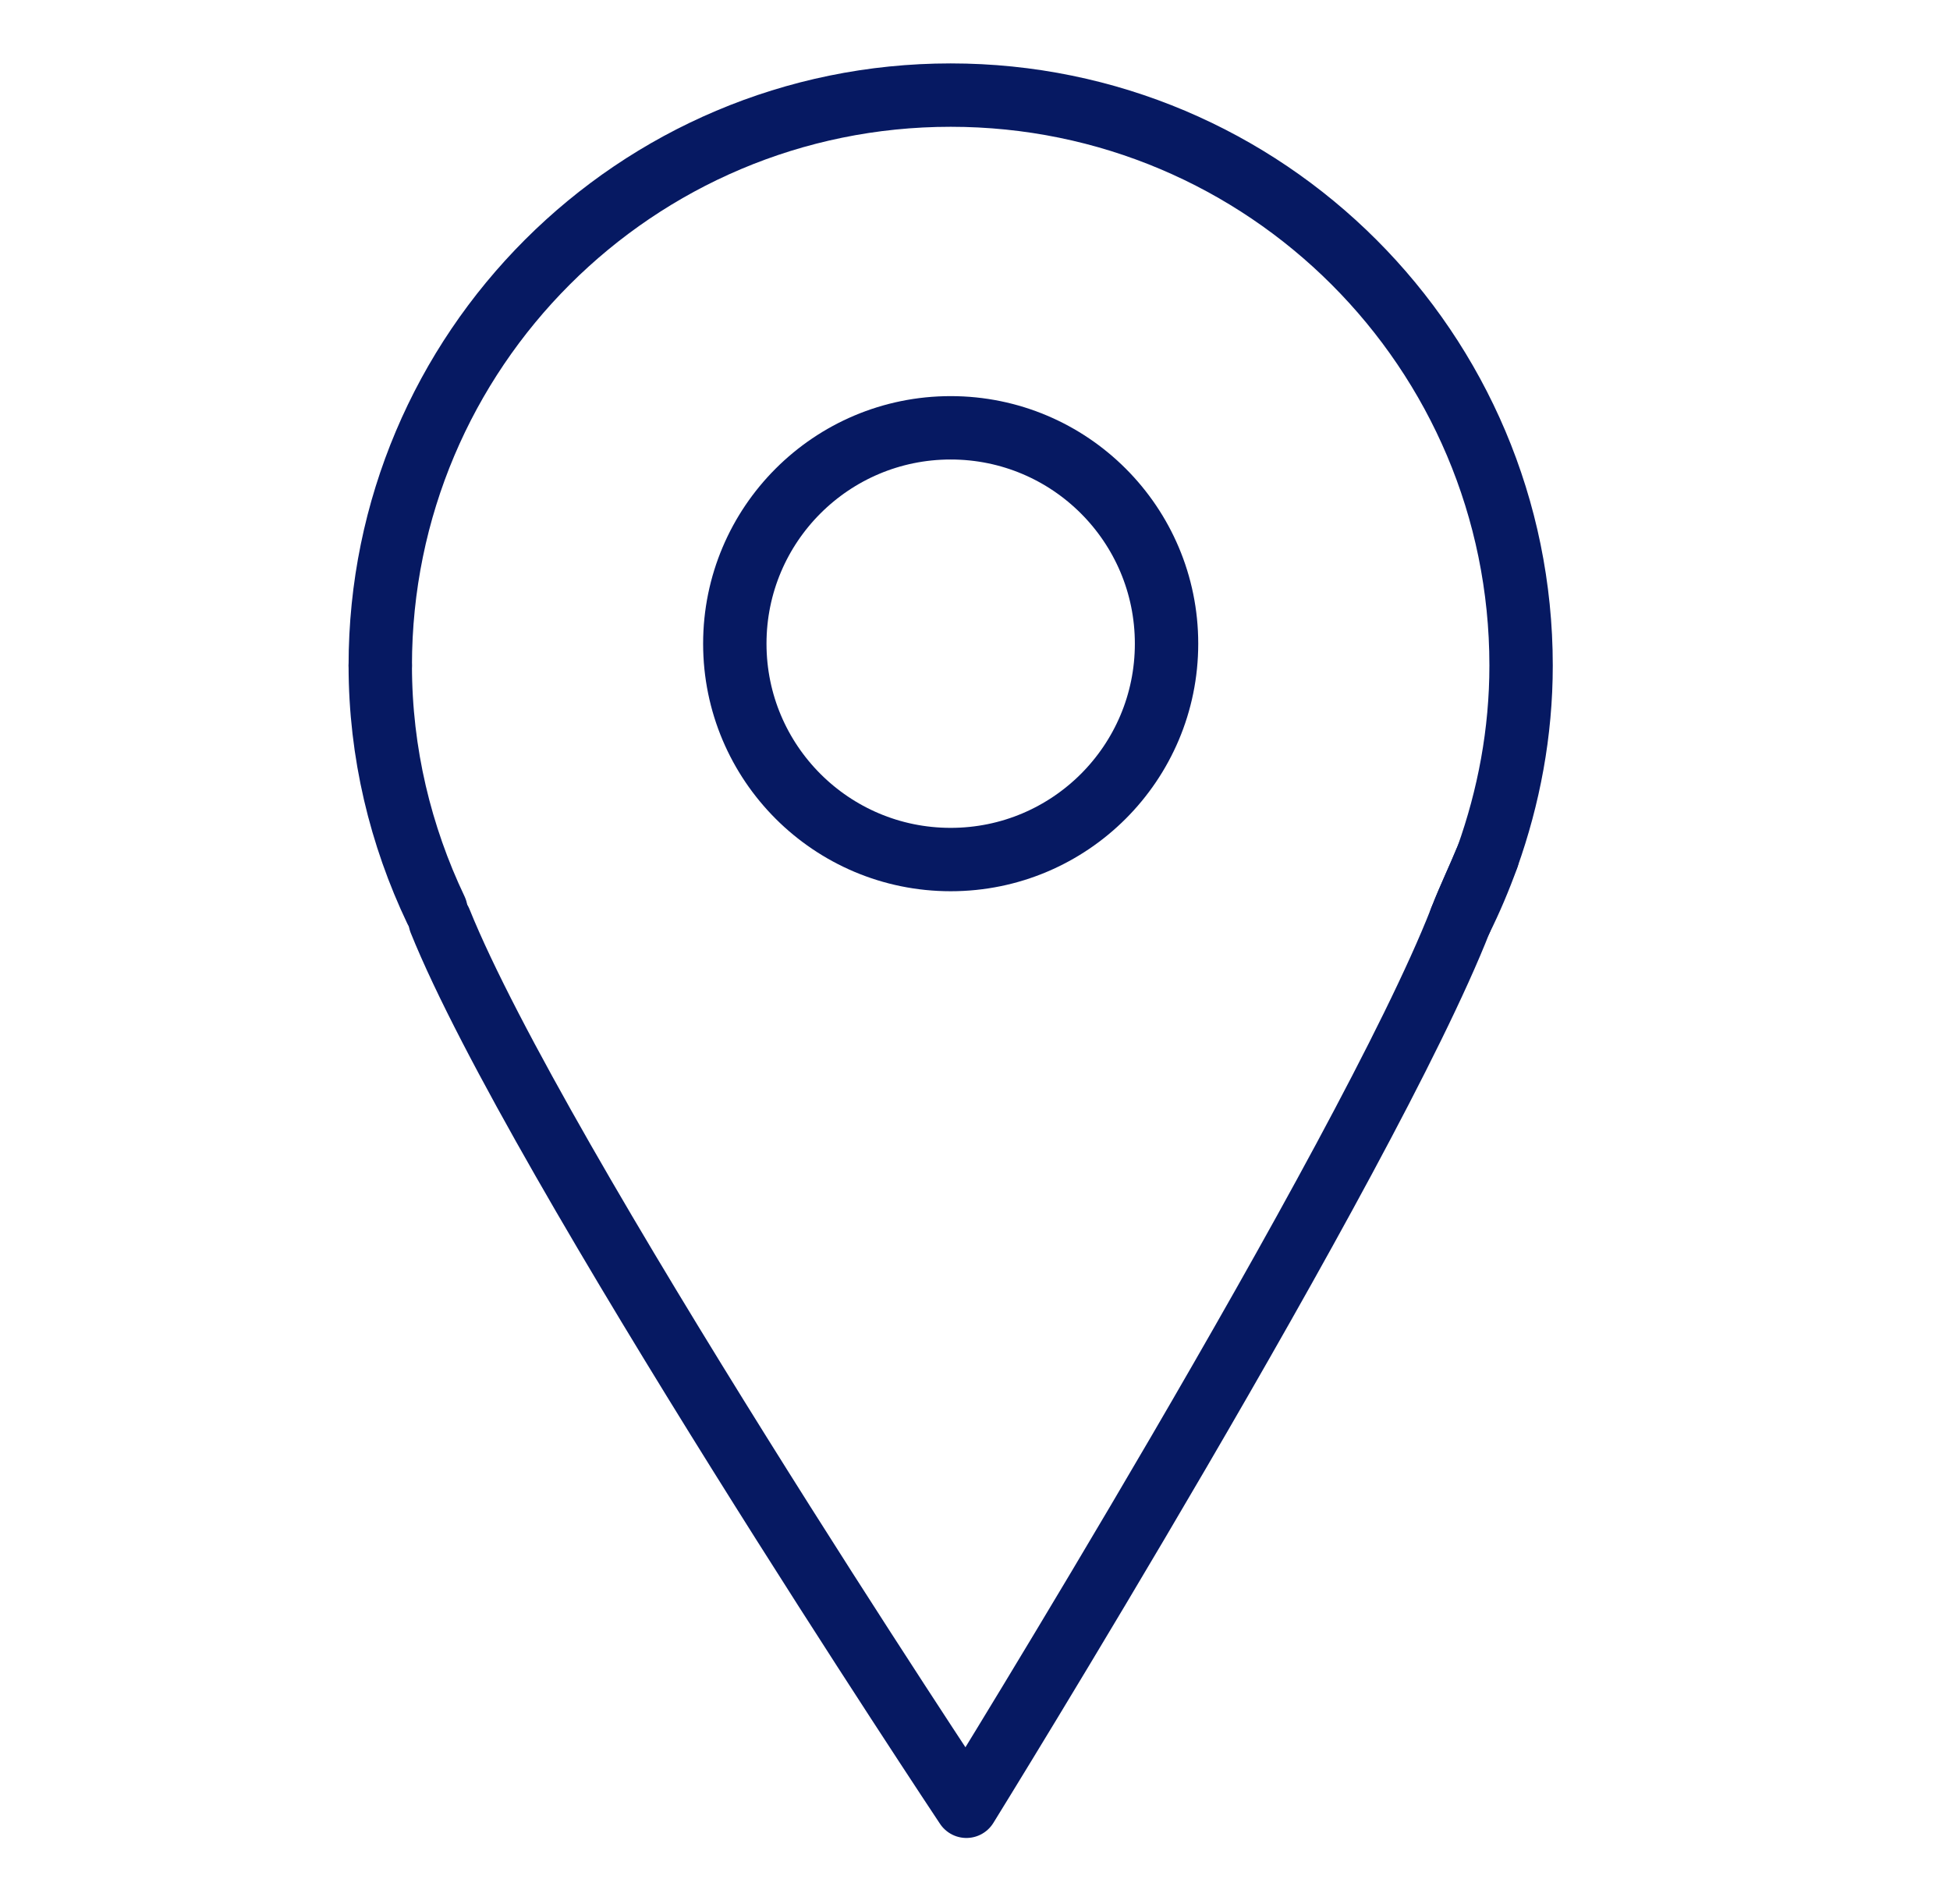
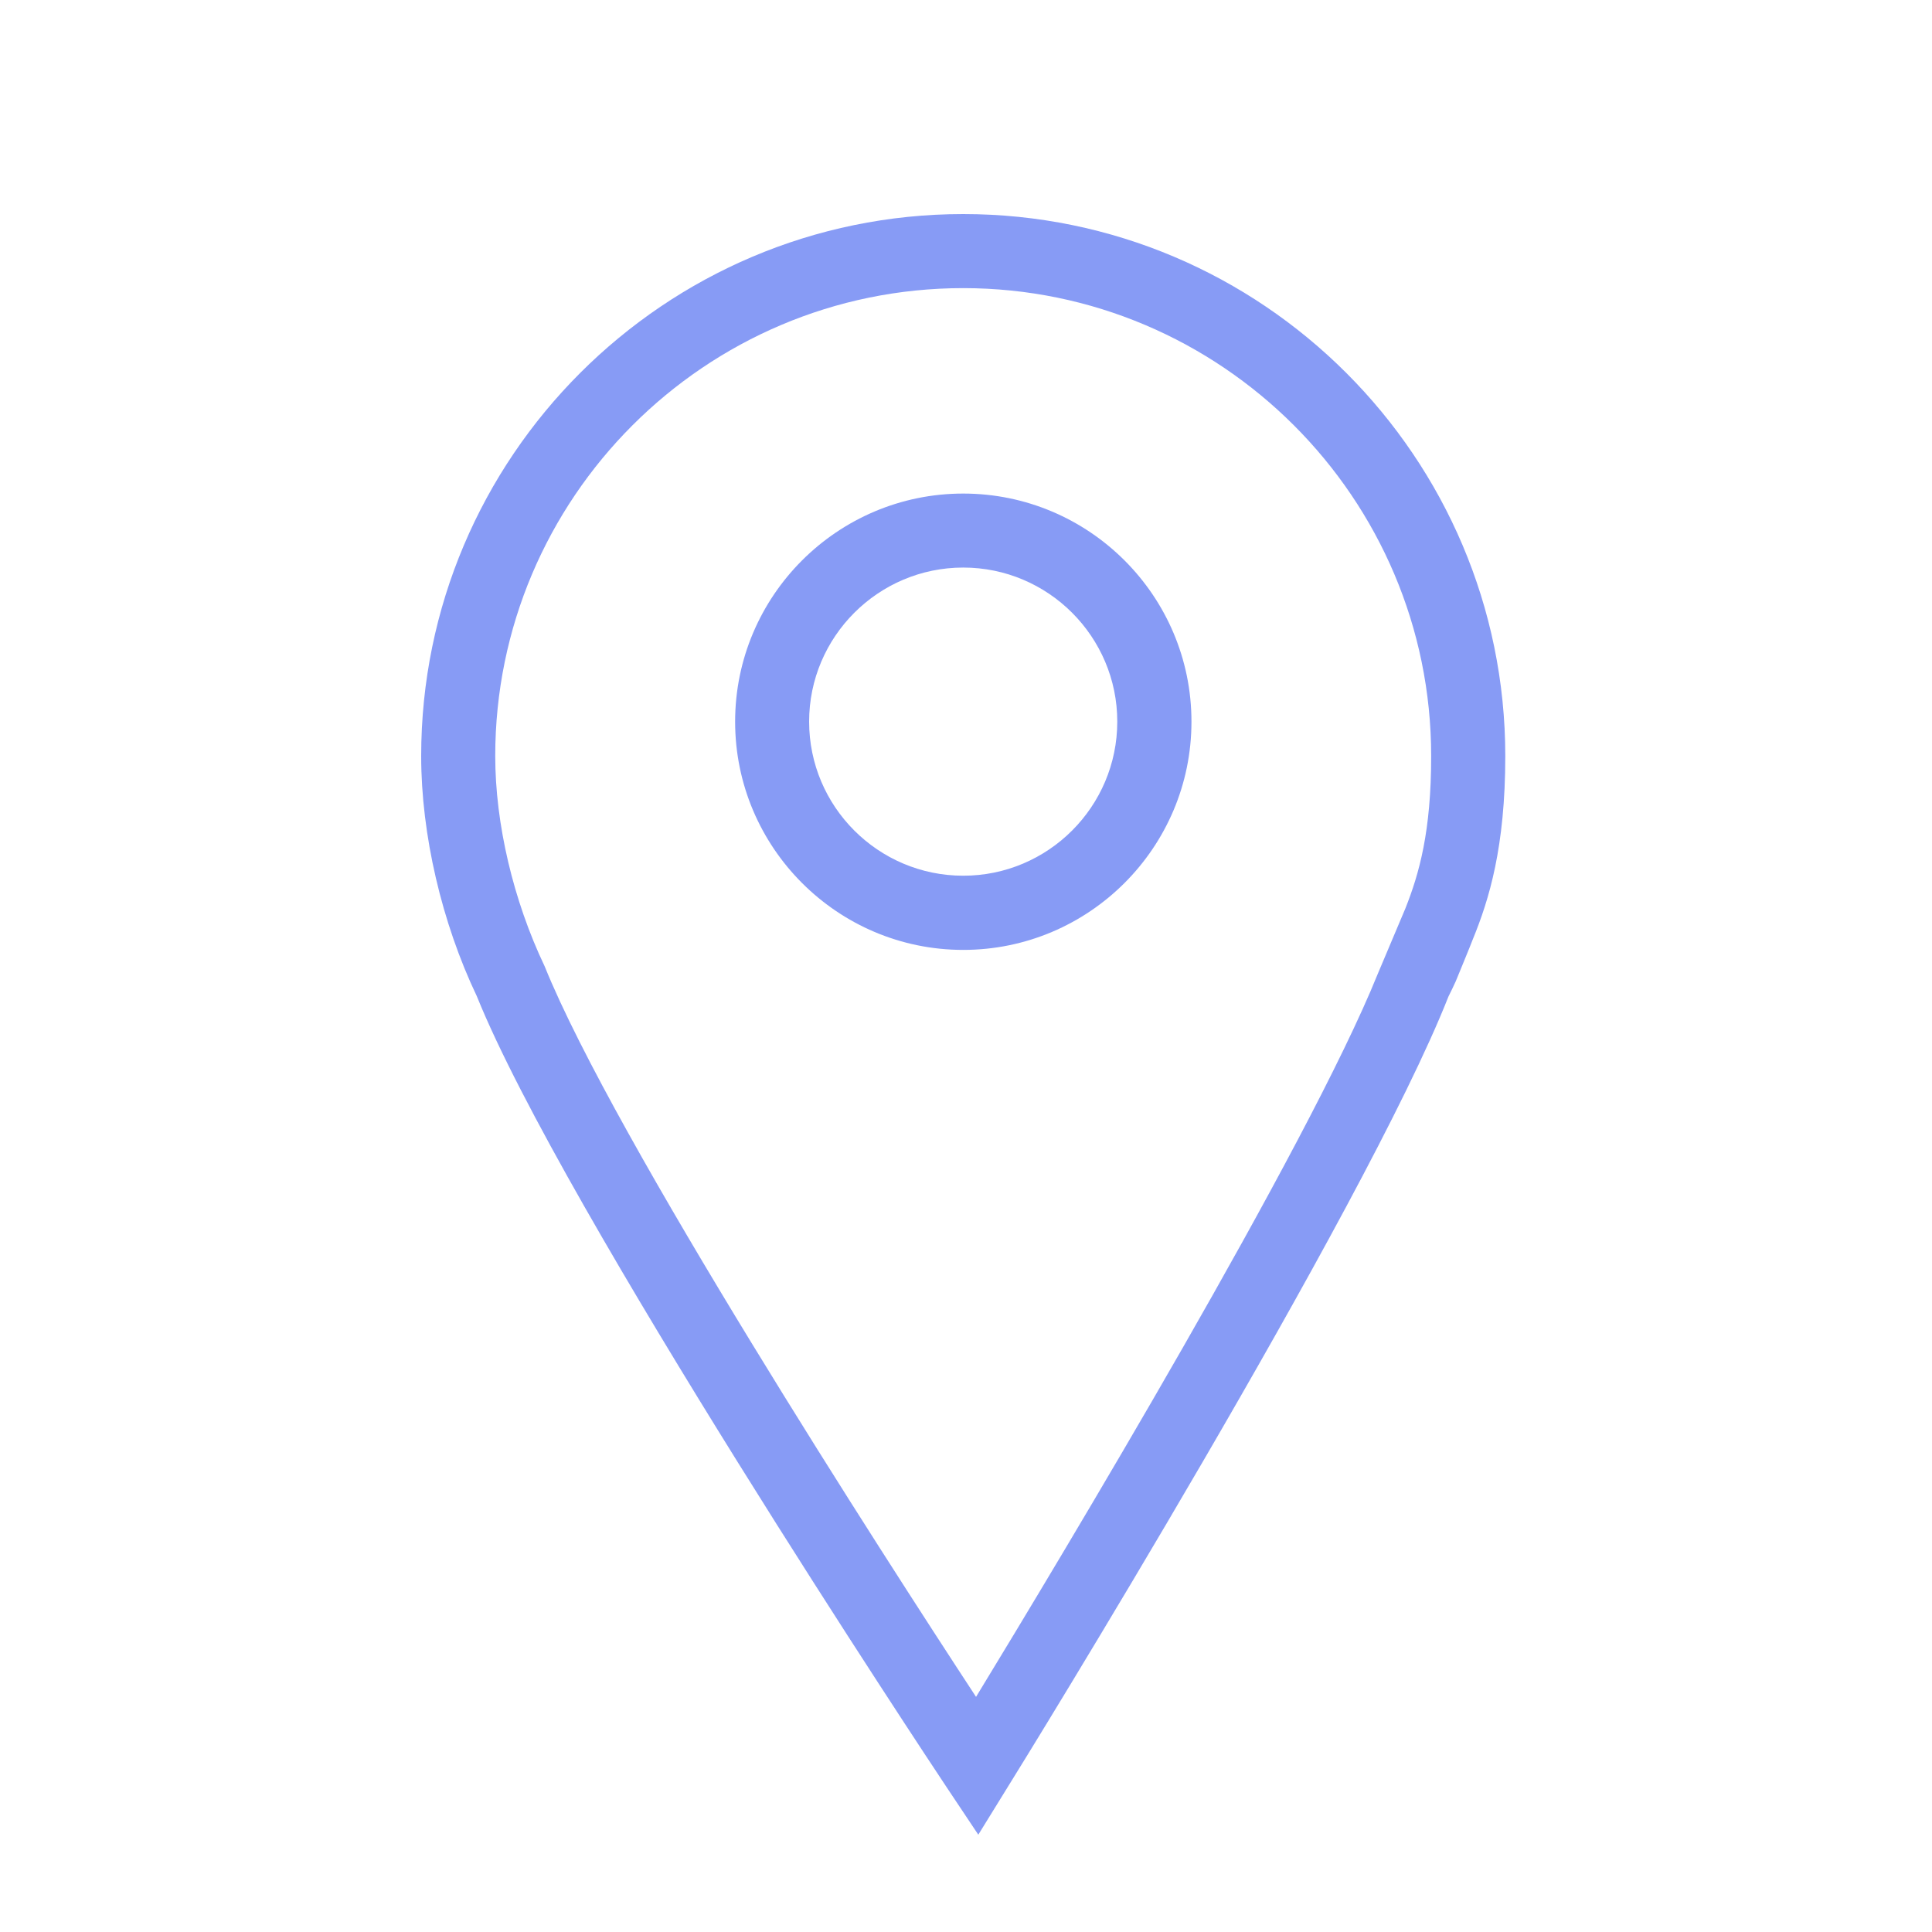
- <svg xmlns="http://www.w3.org/2000/svg" version="1.1" id="Layer_1" x="0px" y="0px" width="61.535px" height="60.064px" viewBox="0 0 61.535 60.064" enable-background="new 0 0 61.535 60.064" xml:space="preserve">
-   <g id="Layer_1_1_">
- </g>
-   <g id="Layer_2">
-     <g>
-       <path fill="none" stroke="#061962" stroke-miterlimit="10" d="M48,20.999c0,2.122-0.387,4.147-1.062,6.041    C47.494,25.677,48,23.984,48,20.999z" />
-       <path fill="none" stroke="#061962" stroke-width="2" stroke-linecap="round" stroke-linejoin="round" stroke-miterlimit="10" d="    M13.889,29.066c3.037,7.533,16.607,27.933,16.607,27.933s12.652-20.446,15.592-27.964" />
-       <path fill="none" stroke="#061962" stroke-width="2" stroke-linecap="round" stroke-linejoin="round" stroke-miterlimit="10" d="    M12,20.999c0,2.766,0.642,5.375,1.756,7.716" />
-       <path fill="none" stroke="#061962" stroke-width="2" stroke-linecap="round" stroke-linejoin="round" stroke-miterlimit="10" d="    M46.09,29.035c0.322-0.646,0.604-1.312,0.849-1.995c-0.282,0.688-0.577,1.297-0.827,1.938    C46.104,28.998,46.096,29.016,46.09,29.035z" />
-       <path fill="none" stroke="#061962" stroke-width="2" stroke-linecap="round" stroke-linejoin="round" stroke-miterlimit="10" d="    M13.756,28.715" />
-       <path fill="none" stroke="#061962" stroke-width="2" stroke-linecap="round" stroke-linejoin="round" stroke-miterlimit="10" d="    M46.111,28.979c0.25-0.644,0.545-1.25,0.827-1.938C47.613,25.147,48,23.122,48,21c0-9.94-8.06-17.999-18-17.999    c-9.941,0-18,8.059-18,17.999" />
-     </g>
-     <circle fill="none" stroke="#061962" stroke-width="2" stroke-linecap="round" stroke-linejoin="round" stroke-miterlimit="10" cx="30" cy="20.312" r="6.812" />
-   </g>
+ <svg xmlns="http://www.w3.org/2000/svg" version="1.1" id="Layer_1" x="0px" y="0px" width="30px" height="30px" viewBox="0 0 30 30" enable-background="new 0 0 30 30" xml:space="preserve">
+   <path fill="#879BF5" d="M14.957,7.664c-1.953,0-3.542,1.589-3.542,3.542c0,1.954,1.589,3.544,3.542,3.544  c1.954,0,3.544-1.59,3.544-3.544C18.501,9.252,16.911,7.664,14.957,7.664z M14.957,13.598c-1.319,0-2.393-1.072-2.393-2.393  c0-1.318,1.074-2.392,2.393-2.392c1.319,0,2.392,1.074,2.392,2.392C17.349,12.525,16.276,13.598,14.957,13.598z M23.374,11.74  c0-4.64-3.775-8.416-8.417-8.416c-4.641,0-8.417,3.776-8.417,8.416c0,1.217,0.32,2.588,0.864,3.729  c1.33,3.299,7.046,11.908,7.29,12.275l0.497,0.745l0.471-0.763c0.227-0.363,5.528-8.948,6.83-12.253  c0.039-0.078,0.077-0.156,0.113-0.236c0,0,0.238-0.577,0.267-0.657C23.121,13.971,23.374,13.156,23.374,11.74z M21.824,14.103  l-0.433,1.026c-1.088,2.693-4.895,9.02-6.235,11.22c-1.448-2.209-5.624-8.679-6.698-11.343c-0.488-1.024-0.768-2.214-0.768-3.267  c0-4.005,3.259-7.265,7.266-7.265c4.006,0,7.267,3.26,7.267,7.265C22.224,12.911,22.037,13.565,21.824,14.103z" />
</svg>
